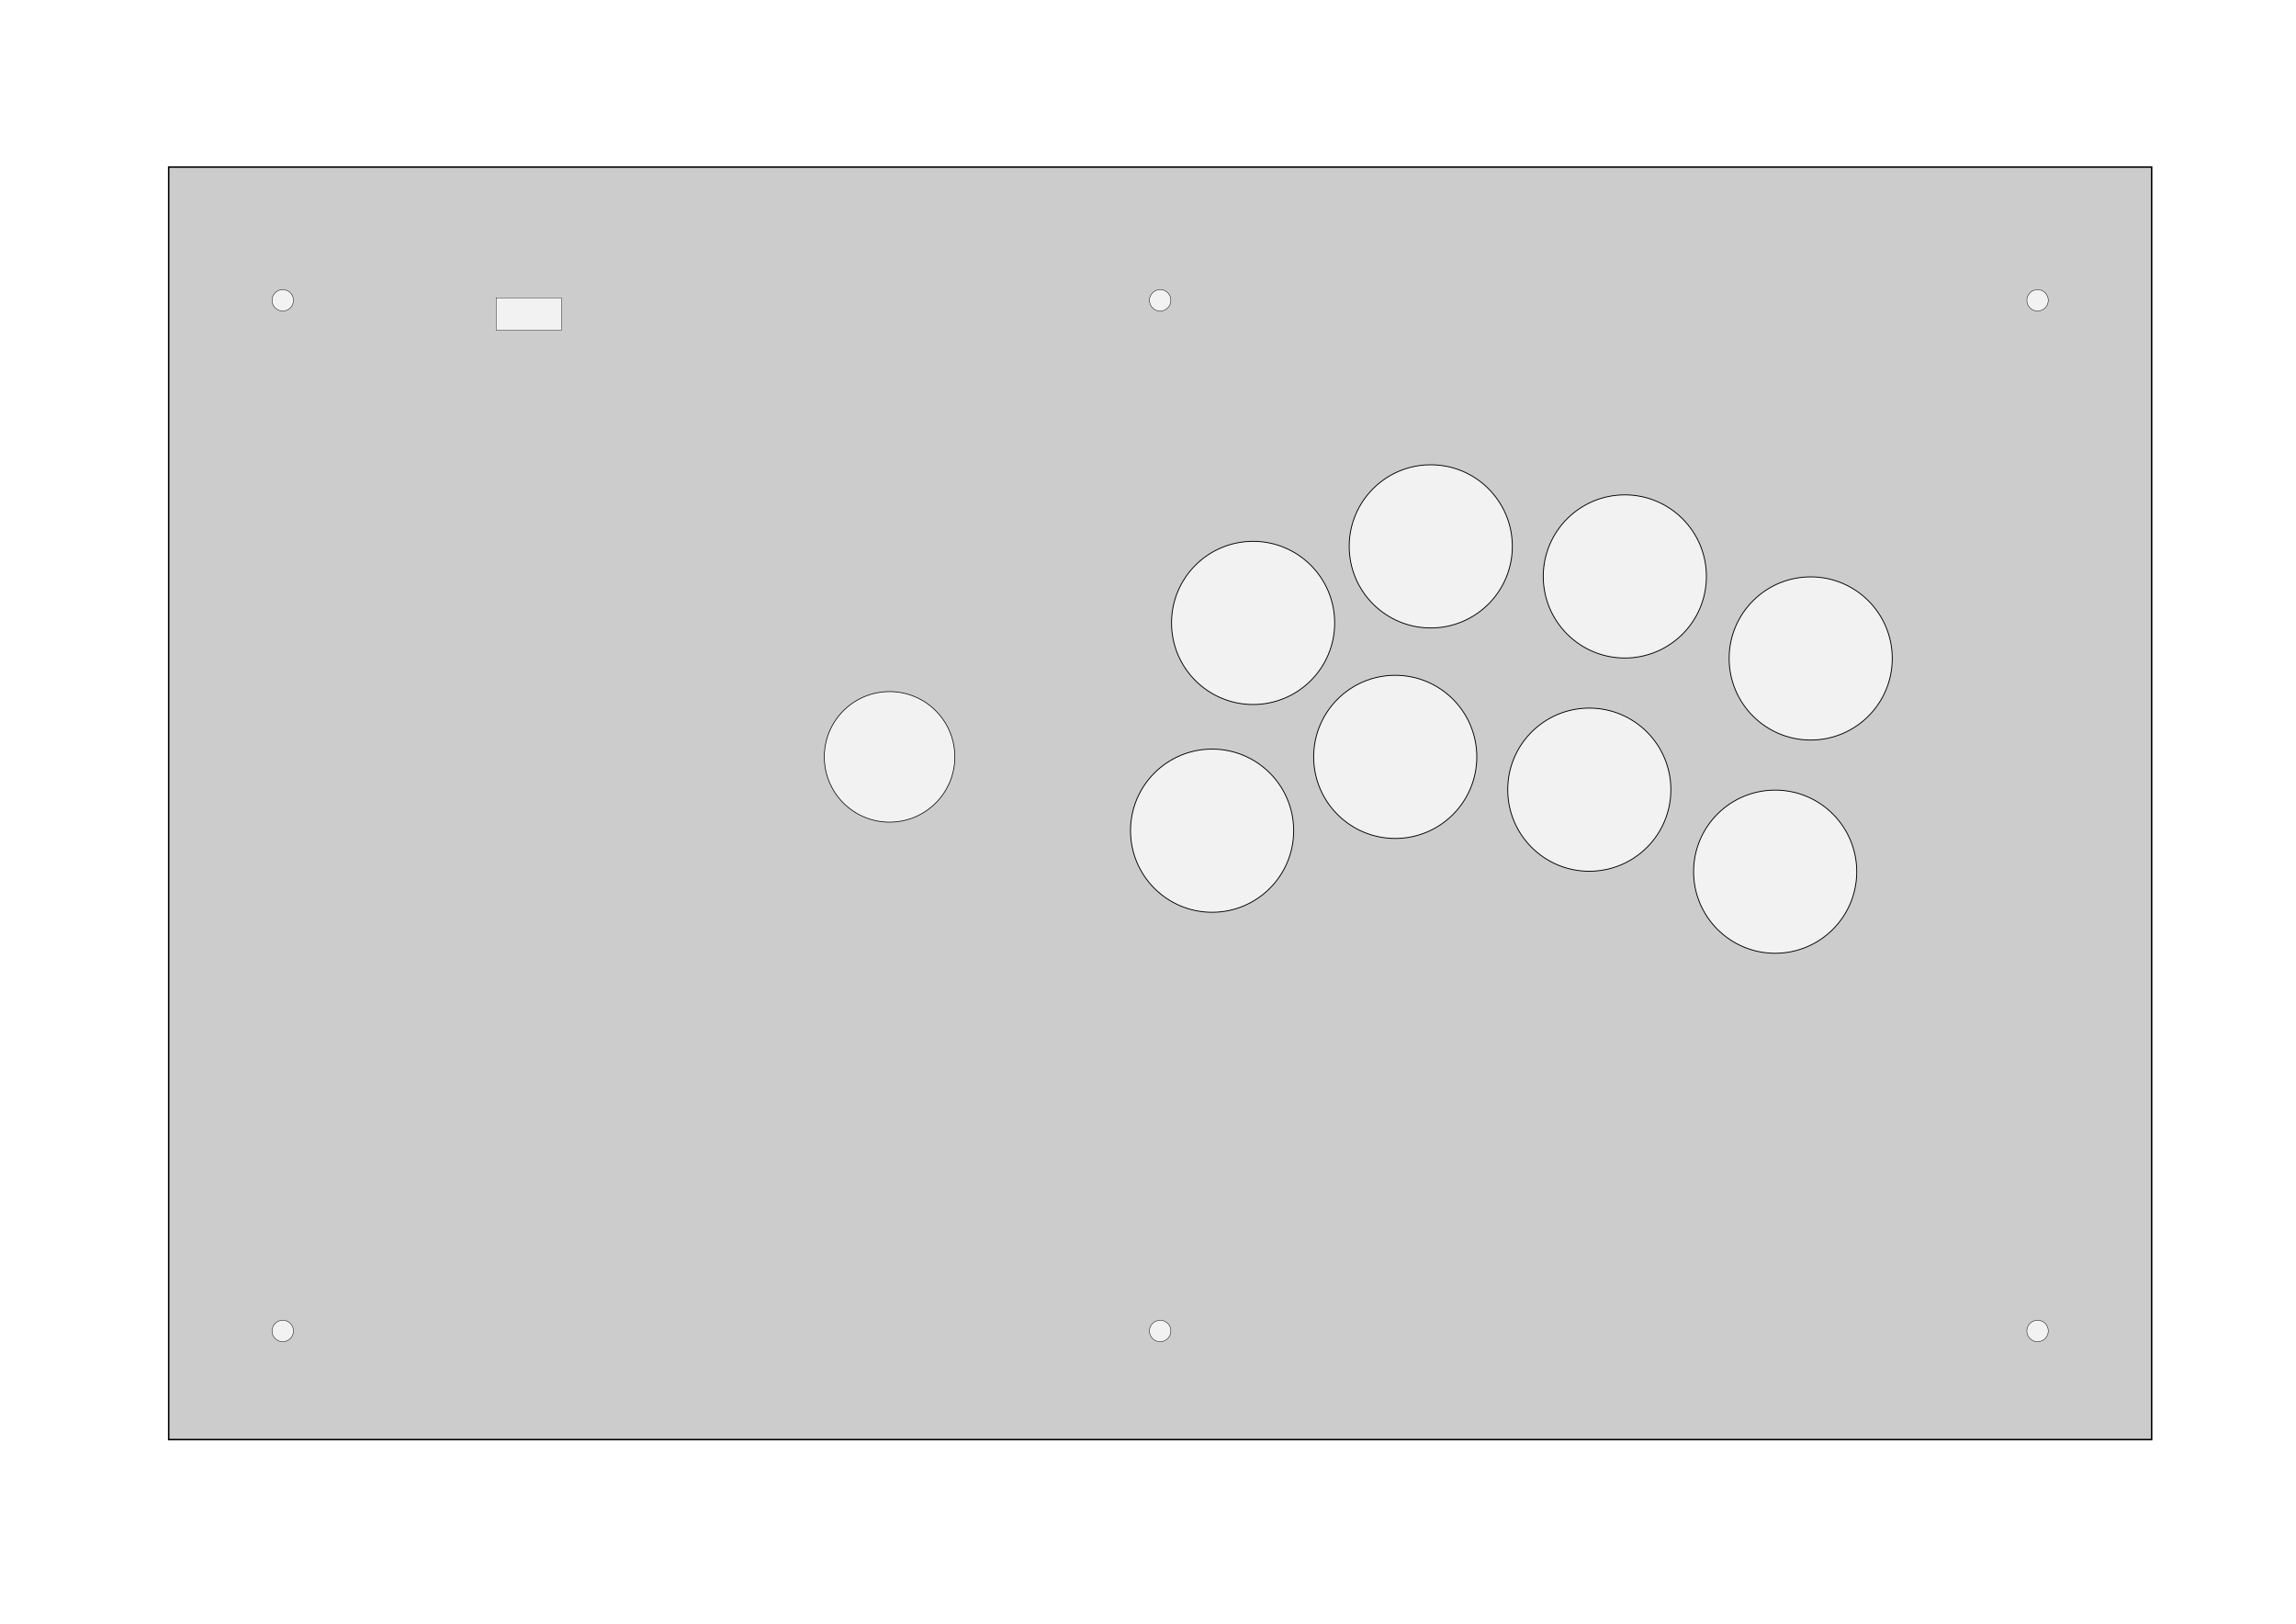
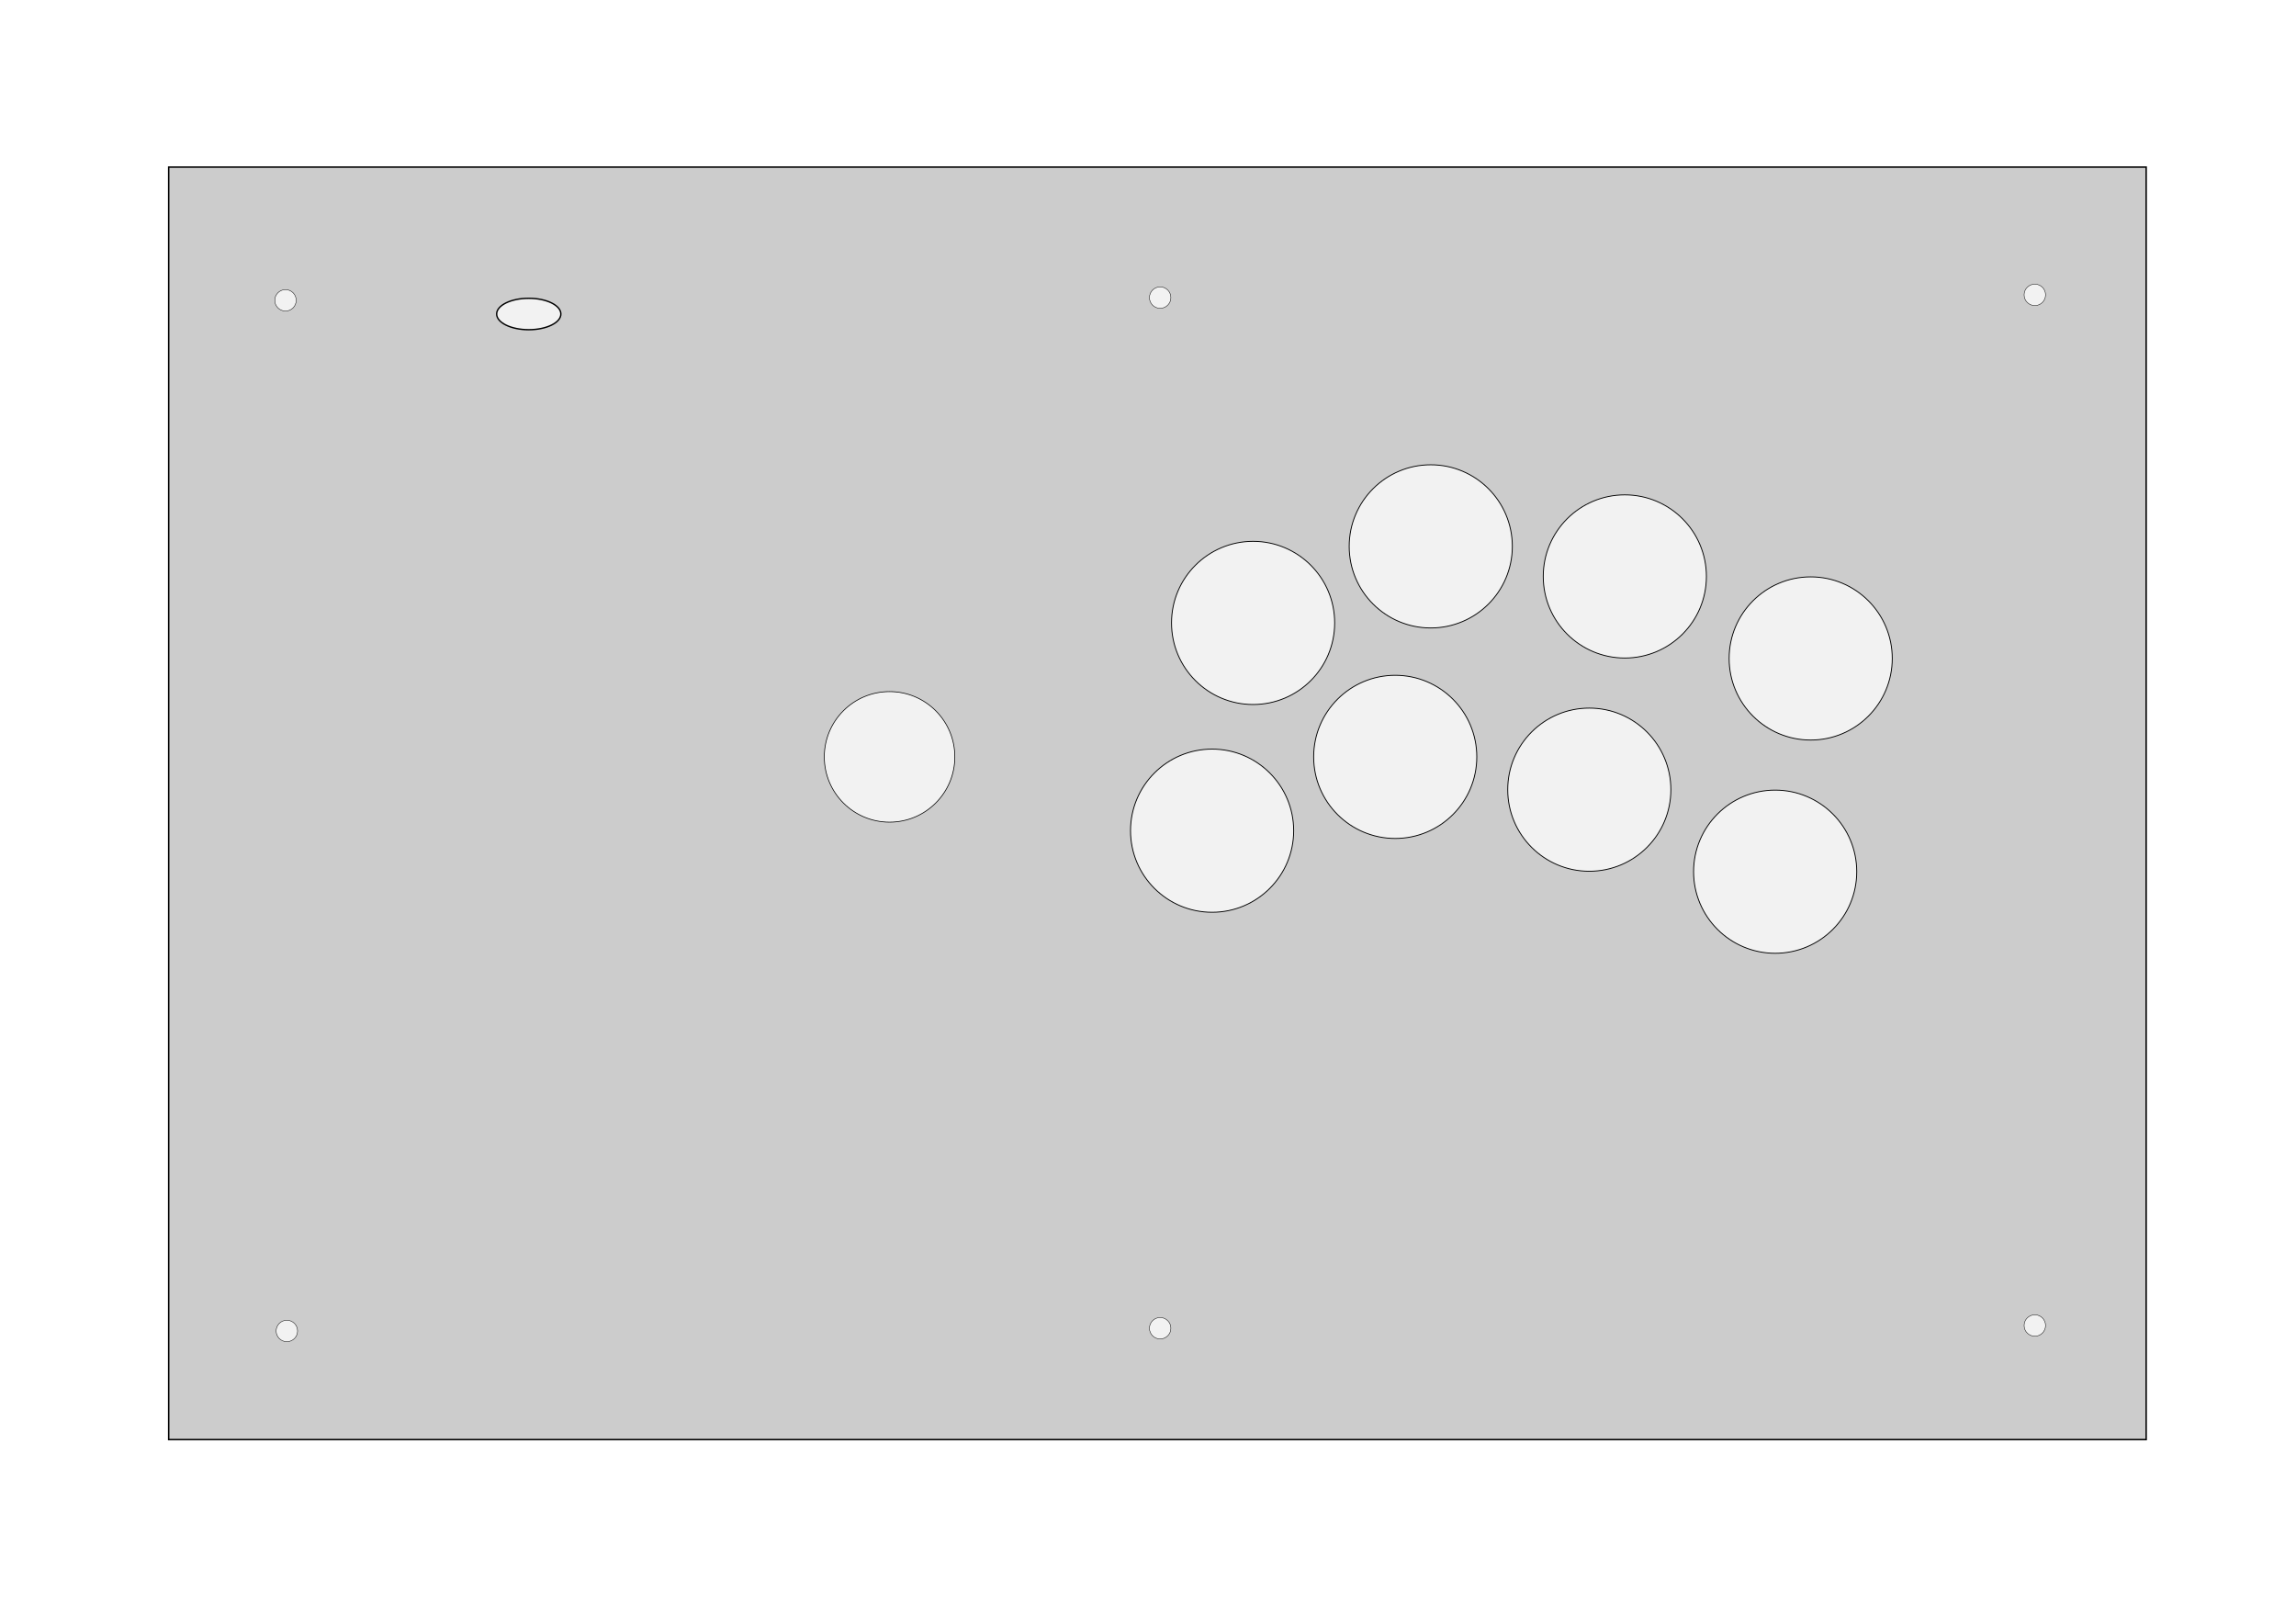
<svg xmlns="http://www.w3.org/2000/svg" id="SVGRoot" height="297mm" width="420mm" version="1.1" viewBox="0 0 420 297">
  <defs id="defs3344" />
  <g id="layer1" transform="translate(1.087912,-2.901099)" style="fill:#cccccc;stroke:#000000">
-     <g id="g3471" transform="translate(30.72527,-33.57021)">
-       <rect style="fill-rule:evenodd;stroke-width:0.266px" x="-0.955" y="67.034" width="362.734" height="232.734" id="rect3358" />
-       <circle style="fill:#f2f2f2;stroke-width:0.126" r="11.937" cy="174.901" cx="130.912" id="path3370" />
-       <circle style="fill:#f2f2f2;stroke-width:0.158" r="14.921" cy="136.401" cx="229.912" id="path3370-7" />
-       <circle style="fill:#f2f2f2;stroke:#000000;stroke-width:0.158" r="14.921" cy="150.401" cx="197.412" id="path3370-7-2" />
-       <circle style="fill:#f2f2f2;stroke:#000000;stroke-width:0.158" r="14.921" cy="188.401" cx="189.912" id="path3370-7-4" />
-       <circle style="fill:#f2f2f2;stroke:#000000;stroke-width:0.158" r="14.921" cy="174.901" cx="223.412" id="path3370-7-31" />
-       <circle style="fill:#f2f2f2;stroke:#000000;stroke-width:0.158" r="14.921" cy="141.901" cx="265.412" id="path3370-7-8" />
-       <circle style="fill:#f2f2f2;stroke:#000000;stroke-width:0.158" r="14.921" cy="180.901" cx="258.912" id="path3370-7-34" />
-       <circle style="fill:#f2f2f2;stroke:#000000;stroke-width:0.158" r="14.921" cy="156.901" cx="299.412" id="path3370-7-41" />
-       <circle style="fill:#f2f2f2;stroke:#000000;stroke-width:0.158" r="14.921" cy="195.901" cx="292.912" id="path3370-7-20" />
-       <rect y="90.935" x="58.945" height="5.933" width="11.933" id="rect3422" style="fill:#f2f2f2;fill-rule:evenodd;stroke:#000000;stroke-width:0.067px;stroke-linecap:butt;stroke-linejoin:miter;stroke-opacity:1" />
-       <circle r="1.96" cy="279.901" cx="19.912" id="path3424" style="fill:#f2f2f2;stroke-width:0.08" />
-       <circle r="1.96" cy="279.901" cx="340.912" id="path3424-5" style="fill:#f2f2f2;stroke:#000000;stroke-width:0.08" />
-       <ellipse ry="1.96" rx="1.96" cy="91.401" cx="19.912" id="path3424-9" style="fill:#f2f2f2;stroke:#000000;stroke-width:0.08" />
-       <circle r="1.96" cy="279.901" cx="180.412" id="path3424-2" style="fill:#f2f2f2;stroke:#000000;stroke-width:0.08" />
-       <circle r="1.96" cy="91.401" cx="340.912" id="path3424-7" style="fill:#f2f2f2;stroke:#000000;stroke-width:0.08" />
-       <circle r="1.96" cy="91.401" cx="180.412" id="path3424-0" style="fill:#f2f2f2;stroke:#000000;stroke-width:0.08" />
-     </g>
+     <rect id="rect3358" height="232.734" width="361.734" y="33.464" x="29.77" style="fill-rule:evenodd;stroke-width:0.266px" />
+     <circle id="path3370" cx="161.637" cy="141.331" r="11.937" style="fill:#f2f2f2;stroke-width:0.126" />
+     <circle id="path3370-7" cx="260.637" cy="102.831" r="14.921" style="fill:#f2f2f2;stroke-width:0.158" />
+     <circle id="path3370-7-2" cx="228.137" cy="116.831" r="14.921" style="fill:#f2f2f2;stroke:#000000;stroke-width:0.158" />
+     <circle id="path3370-7-4" cx="220.637" cy="154.831" r="14.921" style="fill:#f2f2f2;stroke:#000000;stroke-width:0.158" />
+     <circle id="path3370-7-31" cx="254.137" cy="141.331" r="14.921" style="fill:#f2f2f2;stroke:#000000;stroke-width:0.158" />
+     <circle id="path3370-7-8" cx="296.137" cy="108.331" r="14.921" style="fill:#f2f2f2;stroke:#000000;stroke-width:0.158" />
+     <circle id="path3370-7-34" cx="289.637" cy="147.331" r="14.921" style="fill:#f2f2f2;stroke:#000000;stroke-width:0.158" />
+     <circle id="path3370-7-41" cx="330.137" cy="123.331" r="14.921" style="fill:#f2f2f2;stroke:#000000;stroke-width:0.158" />
+     <circle id="path3370-7-20" cx="323.637" cy="162.331" r="14.921" style="fill:#f2f2f2;stroke:#000000;stroke-width:0.158" />
+     <circle style="fill:#f2f2f2;stroke-width:0.08" id="path3424" cx="51.387" cy="246.331" r="1.96" />
+     <circle style="fill:#f2f2f2;stroke:#000000;stroke-width:0.08" id="path3424-5" cx="371.137" cy="245.331" r="1.96" />
+     <ellipse style="fill:#f2f2f2;stroke:#000000;stroke-width:0.08" id="path3424-9" cx="51.137" cy="57.831" rx="1.96" ry="1.96" />
+     <circle style="fill:#f2f2f2;stroke:#000000;stroke-width:0.08" id="path3424-2" cx="211.137" cy="245.831" r="1.96" />
+     <circle style="fill:#f2f2f2;stroke:#000000;stroke-width:0.08" id="path3424-7" cx="371.137" cy="56.831" r="1.96" />
+     <circle style="fill:#f2f2f2;stroke:#000000;stroke-width:0.08" id="path3424-0" cx="211.137" cy="57.331" r="1.96" />
+     <ellipse style="fill:#f2f2f2;stroke-width:0.252" id="path3368" cx="95.637" cy="60.331" rx="5.874" ry="2.874" />
  </g>
</svg>
